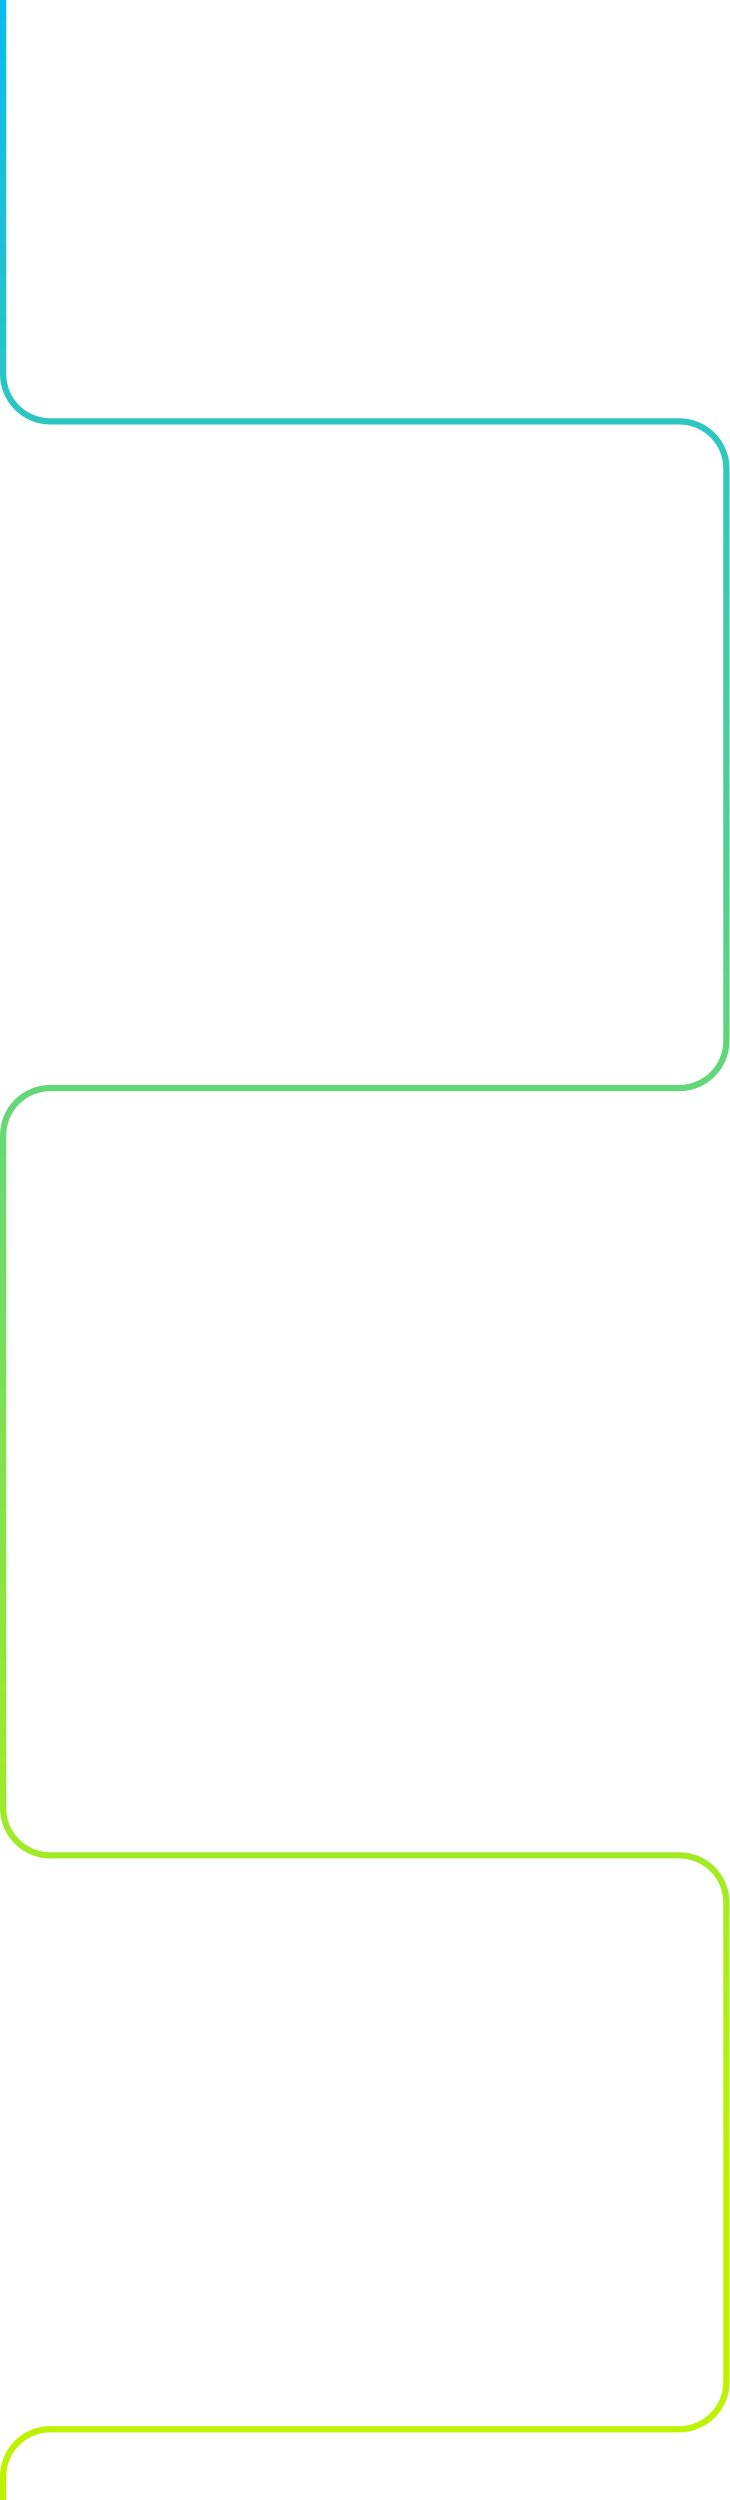
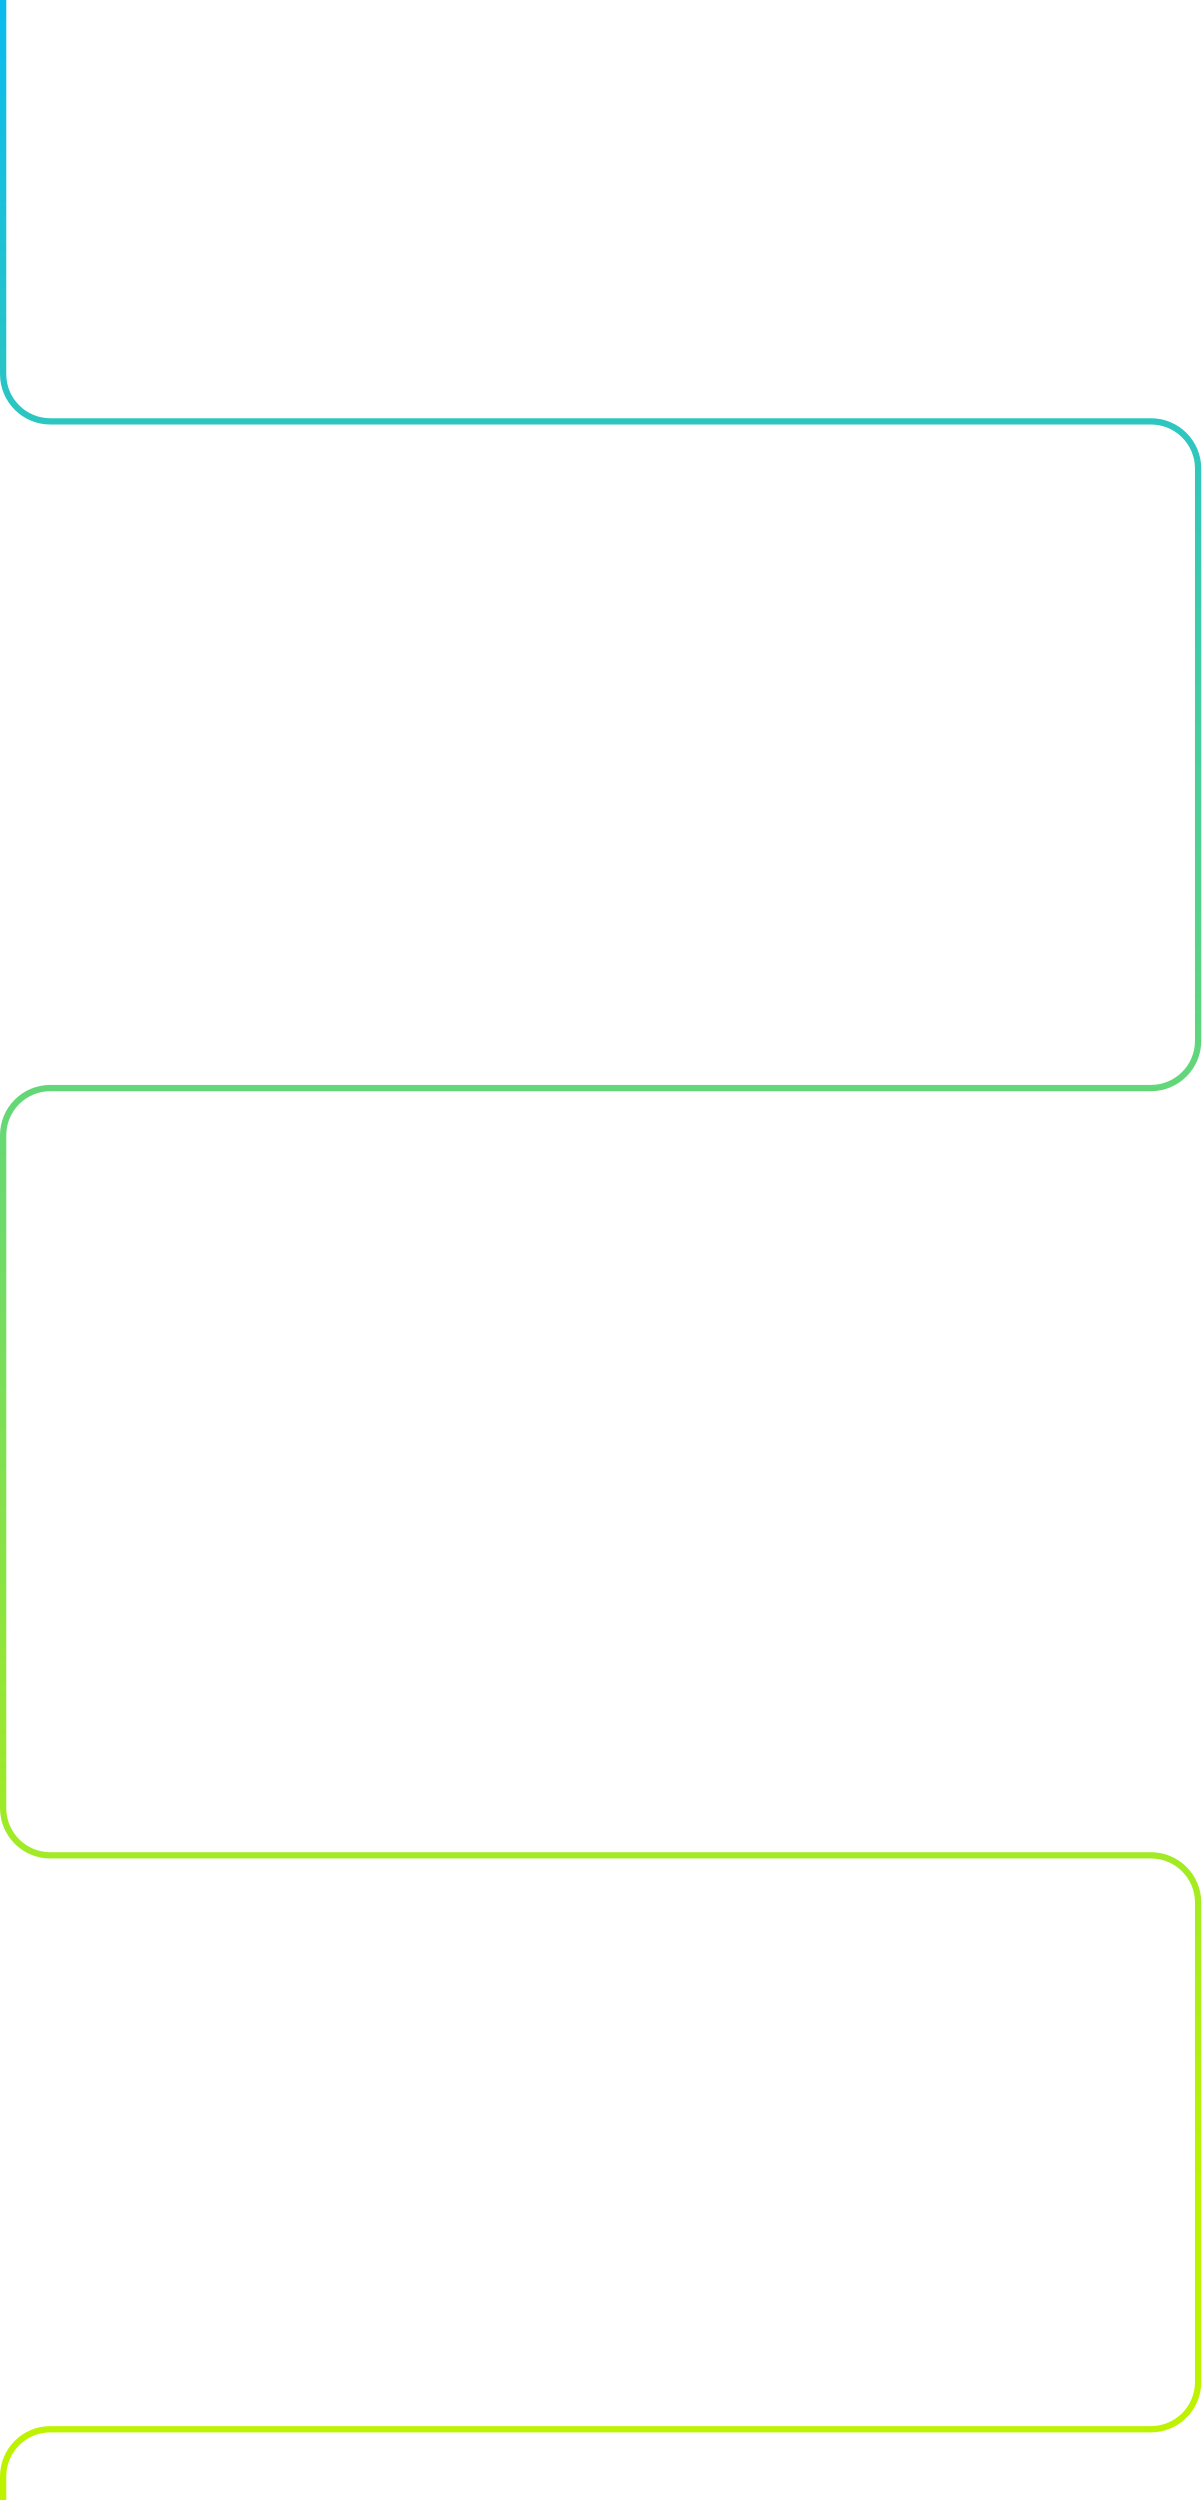
- <svg xmlns="http://www.w3.org/2000/svg" width="232" height="795" viewBox="0 0 232 795" fill="none">
-   <path d="M1 0V70V119C1 127.284 7.716 134 16 134H216C224.284 134 231 140.716 231 149V331C231 339.284 224.284 346 216 346H16C7.716 346 1 352.716 1 361V575C1 583.284 7.716 590 16 590H216C224.284 590 231 596.716 231 605V757.5C231 765.784 224.284 772.5 216 772.5H16C7.716 772.5 1 779.216 1 787.5L1 795" stroke="url(#paint0_linear_69_4763)" stroke-width="2" />
+ <svg xmlns="http://www.w3.org/2000/svg" width="382" height="795" viewBox="0 0 382 795" fill="none">
+   <path d="M1 0V70V119C1 127.284 7.716 134 16 134H366C374.284 134 381 140.716 381 149V331C381 339.284 374.284 346 366 346H16C7.716 346 1 352.716 1 361V575C1 583.284 7.716 590 16 590H366C374.284 590 381 596.716 381 605V757.5C381 765.784 374.284 772.5 366 772.5H16C7.716 772.5 1 779.216 1 787.5L1 795" stroke="url(#paint0_linear_529_781)" stroke-width="2" />
  <defs>
-     <linearGradient id="paint0_linear_69_4763" x1="116" y1="0" x2="116" y2="697" gradientUnits="userSpaceOnUse">
+     <linearGradient id="paint0_linear_529_781" x1="191" y1="0" x2="191" y2="697" gradientUnits="userSpaceOnUse">
      <stop stop-color="#0ABBEF" />
      <stop offset="1" stop-color="#BDF300" />
    </linearGradient>
  </defs>
</svg>
